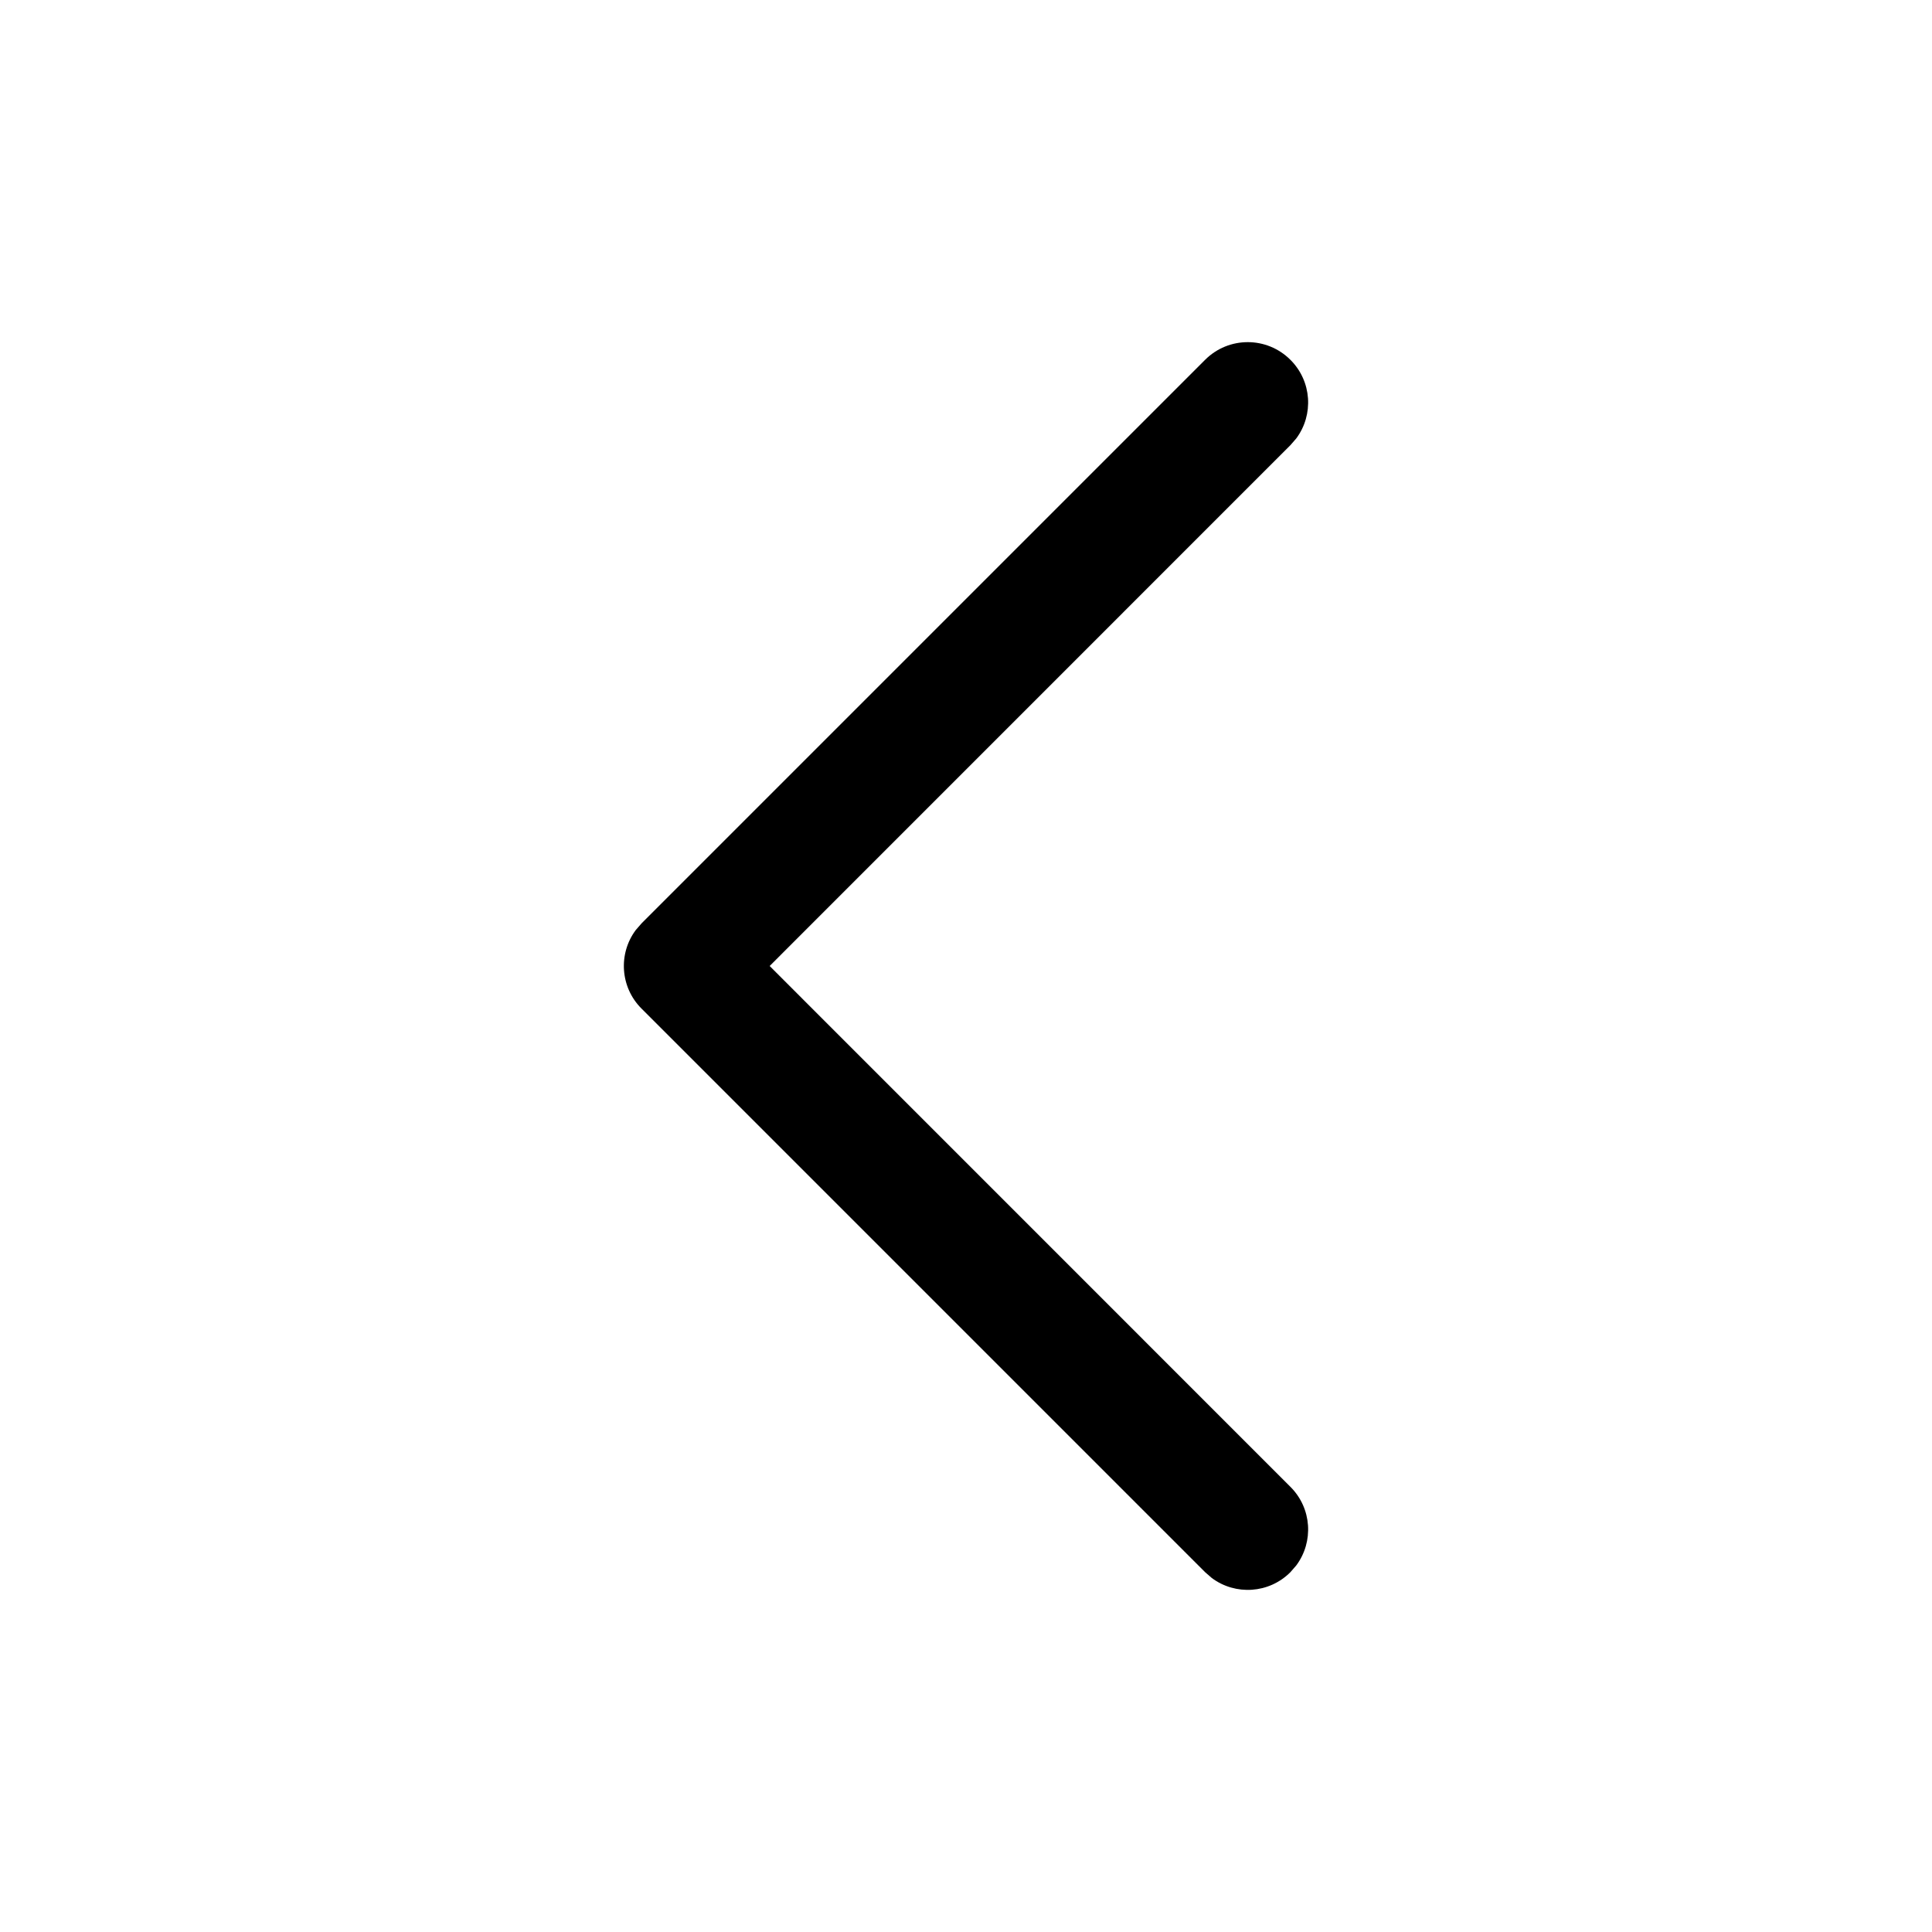
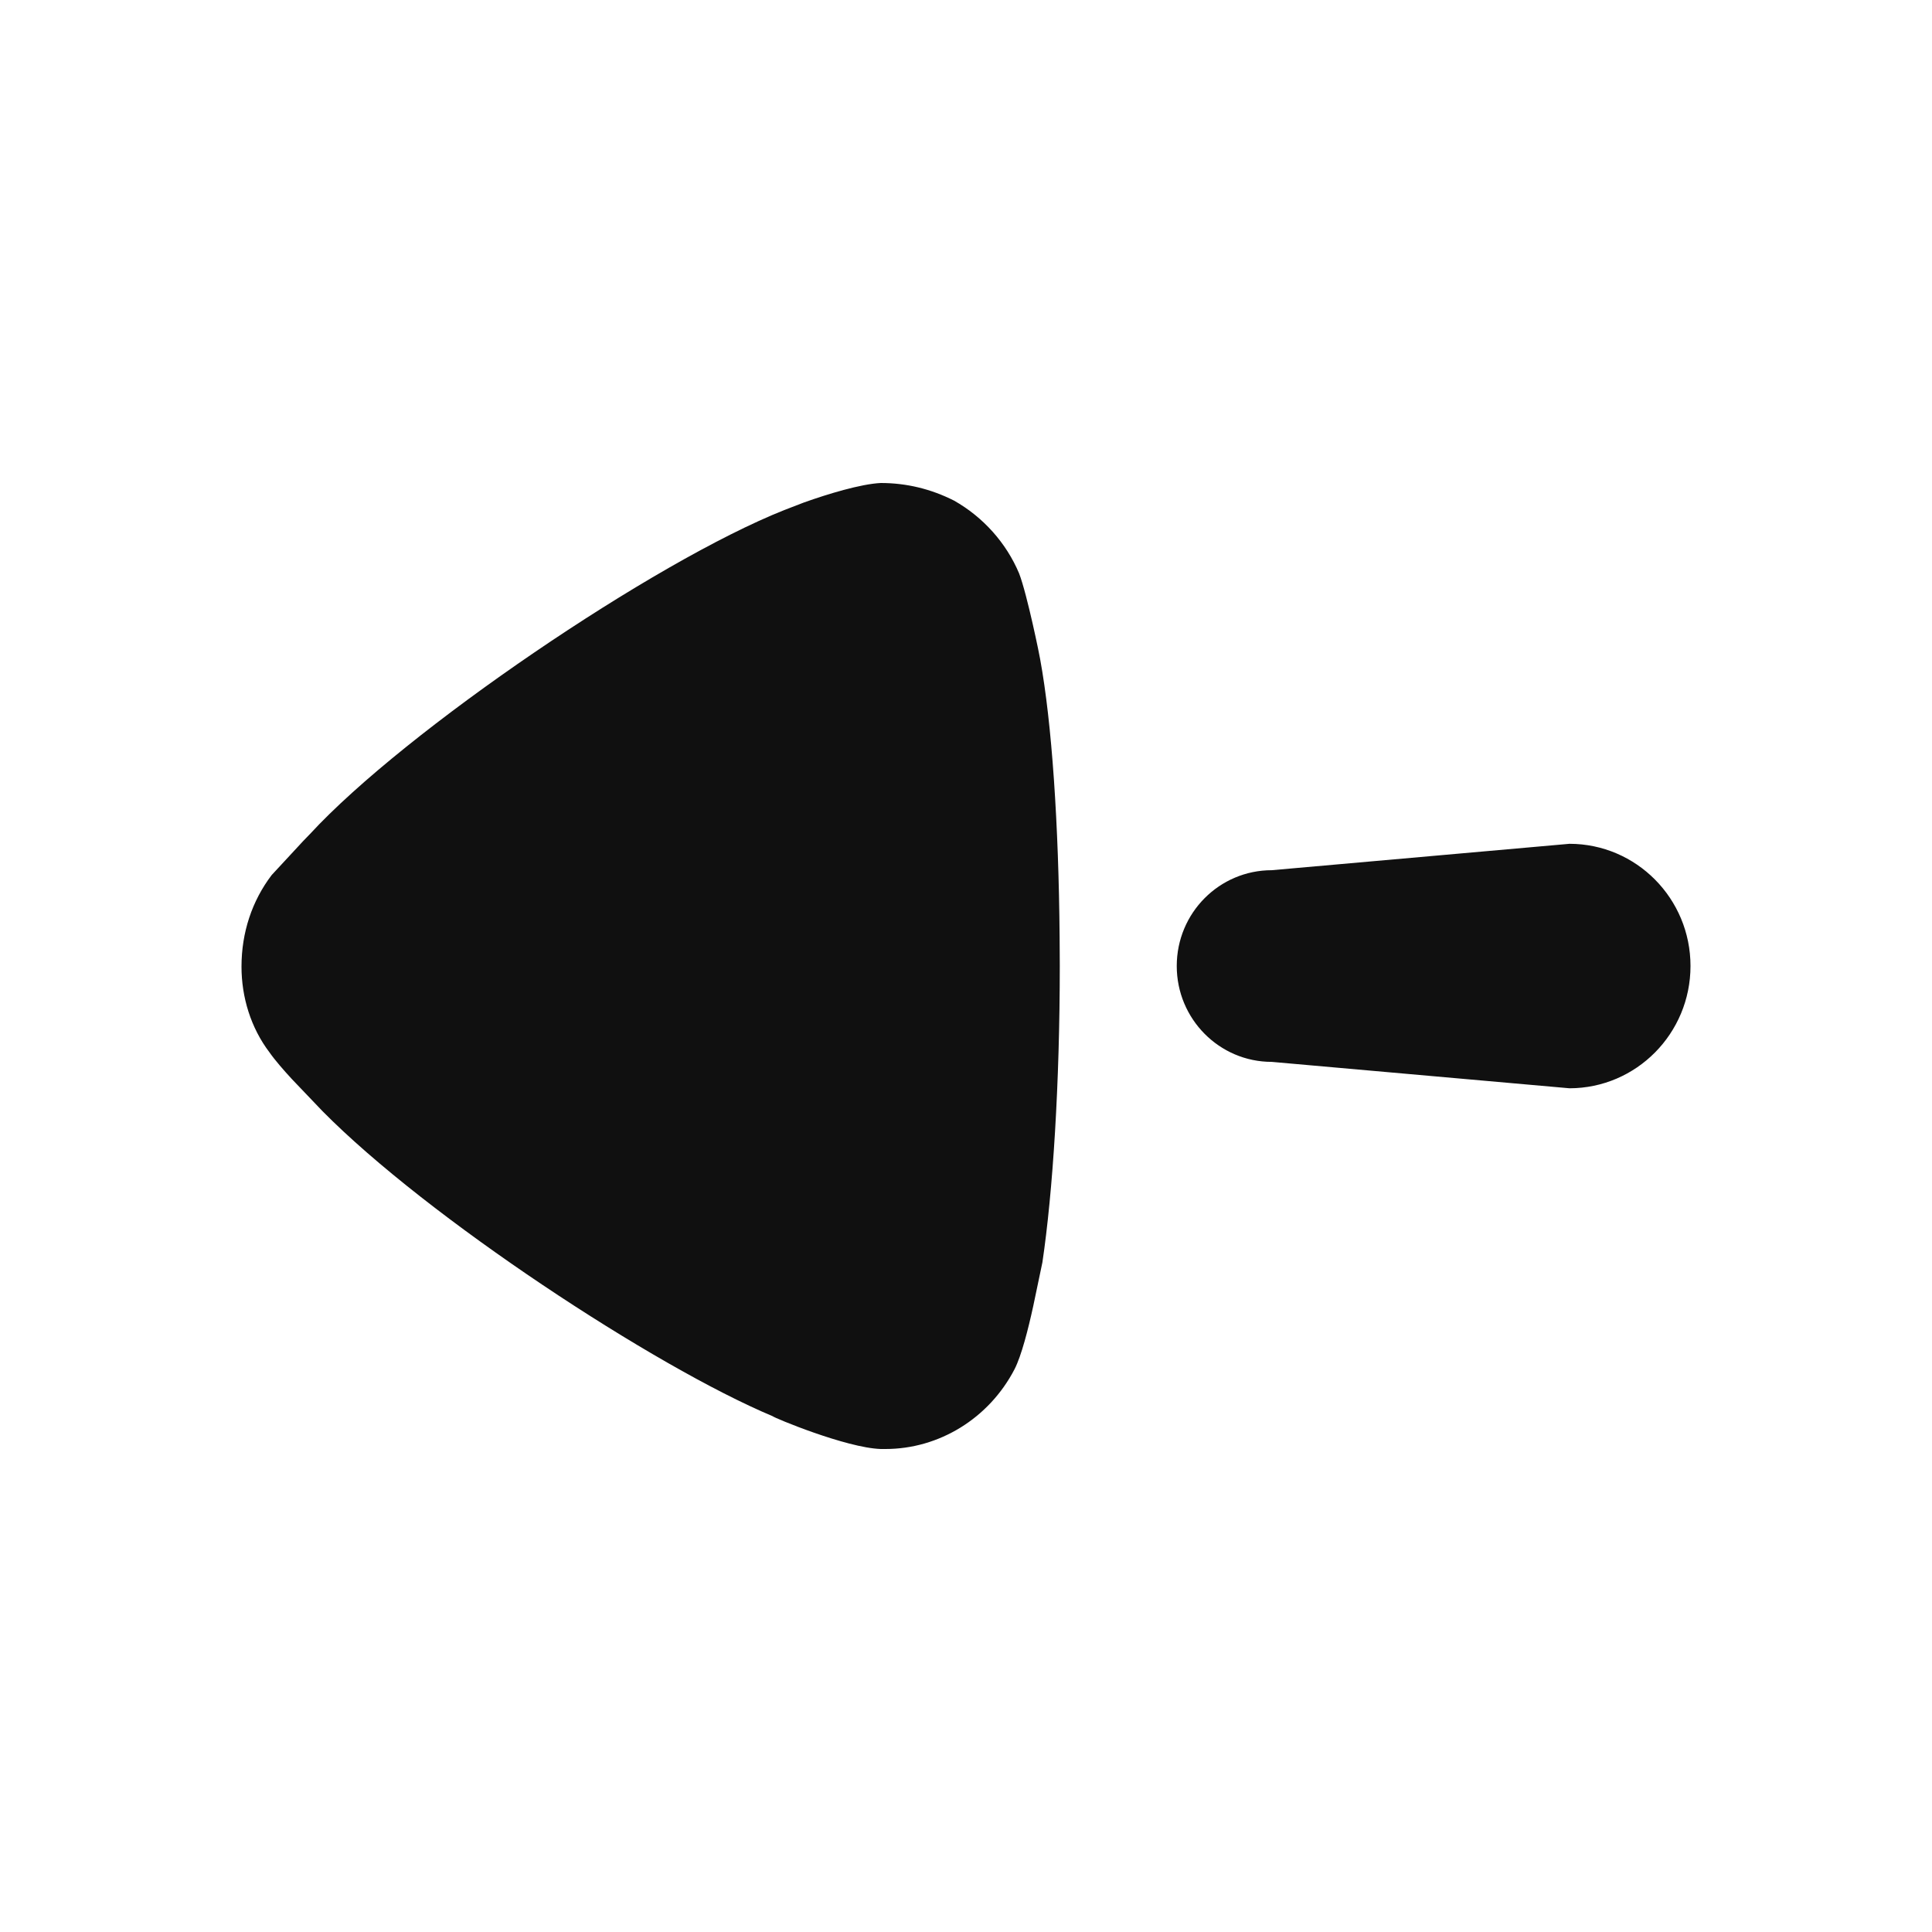
<svg xmlns="http://www.w3.org/2000/svg" width="24" height="24" viewBox="0 0 24 24" fill="none">
-   <path d="M16.03 4.47C16.297 4.736 16.321 5.153 16.103 5.446L16.03 5.53L9.561 12L16.03 18.47C16.297 18.736 16.321 19.153 16.103 19.446L16.03 19.53C15.764 19.797 15.347 19.821 15.054 19.603L14.97 19.53L7.97 12.53C7.703 12.264 7.679 11.847 7.897 11.554L7.97 11.47L14.97 4.47C15.263 4.177 15.737 4.177 16.03 4.47Z" fill="black" />
+   <g transform="translate(3 6)">
+     <path d="M7.941 0C8.259 0 8.563 0.073 8.852 0.219C9.213 0.423 9.501 0.745 9.66 1.124C9.761 1.386 9.92 2.17 9.921 2.188C10.067 2.982 10.151 4.235 10.163 5.64L10.165 5.993C10.165 7.465 10.079 8.807 9.949 9.682L9.835 10.226C9.772 10.514 9.689 10.841 9.603 11.009C9.285 11.621 8.664 12 8 12H7.941C7.51 11.986 6.607 11.609 6.599 11.593C5.135 10.979 2.31 9.124 1.006 7.803L0.627 7.406C0.528 7.299 0.416 7.171 0.347 7.072C0.115 6.766 2.07582e-05 6.387 0 6.008C0 5.585 0.13 5.192 0.375 4.87L0.765 4.449L0.852 4.359C2.035 3.076 5.126 0.978 6.743 0.336L6.987 0.242C7.281 0.137 7.692 0.012 7.941 0ZM16.497 4.482C17.327 4.483 18 5.162 18 6C18 6.838 17.327 7.518 16.497 7.519L12.798 7.191C12.147 7.191 11.618 6.658 11.618 6C11.618 5.341 12.147 4.81 12.798 4.81L16.497 4.482Z" fill="#101010" />
+   </g>
</svg>
